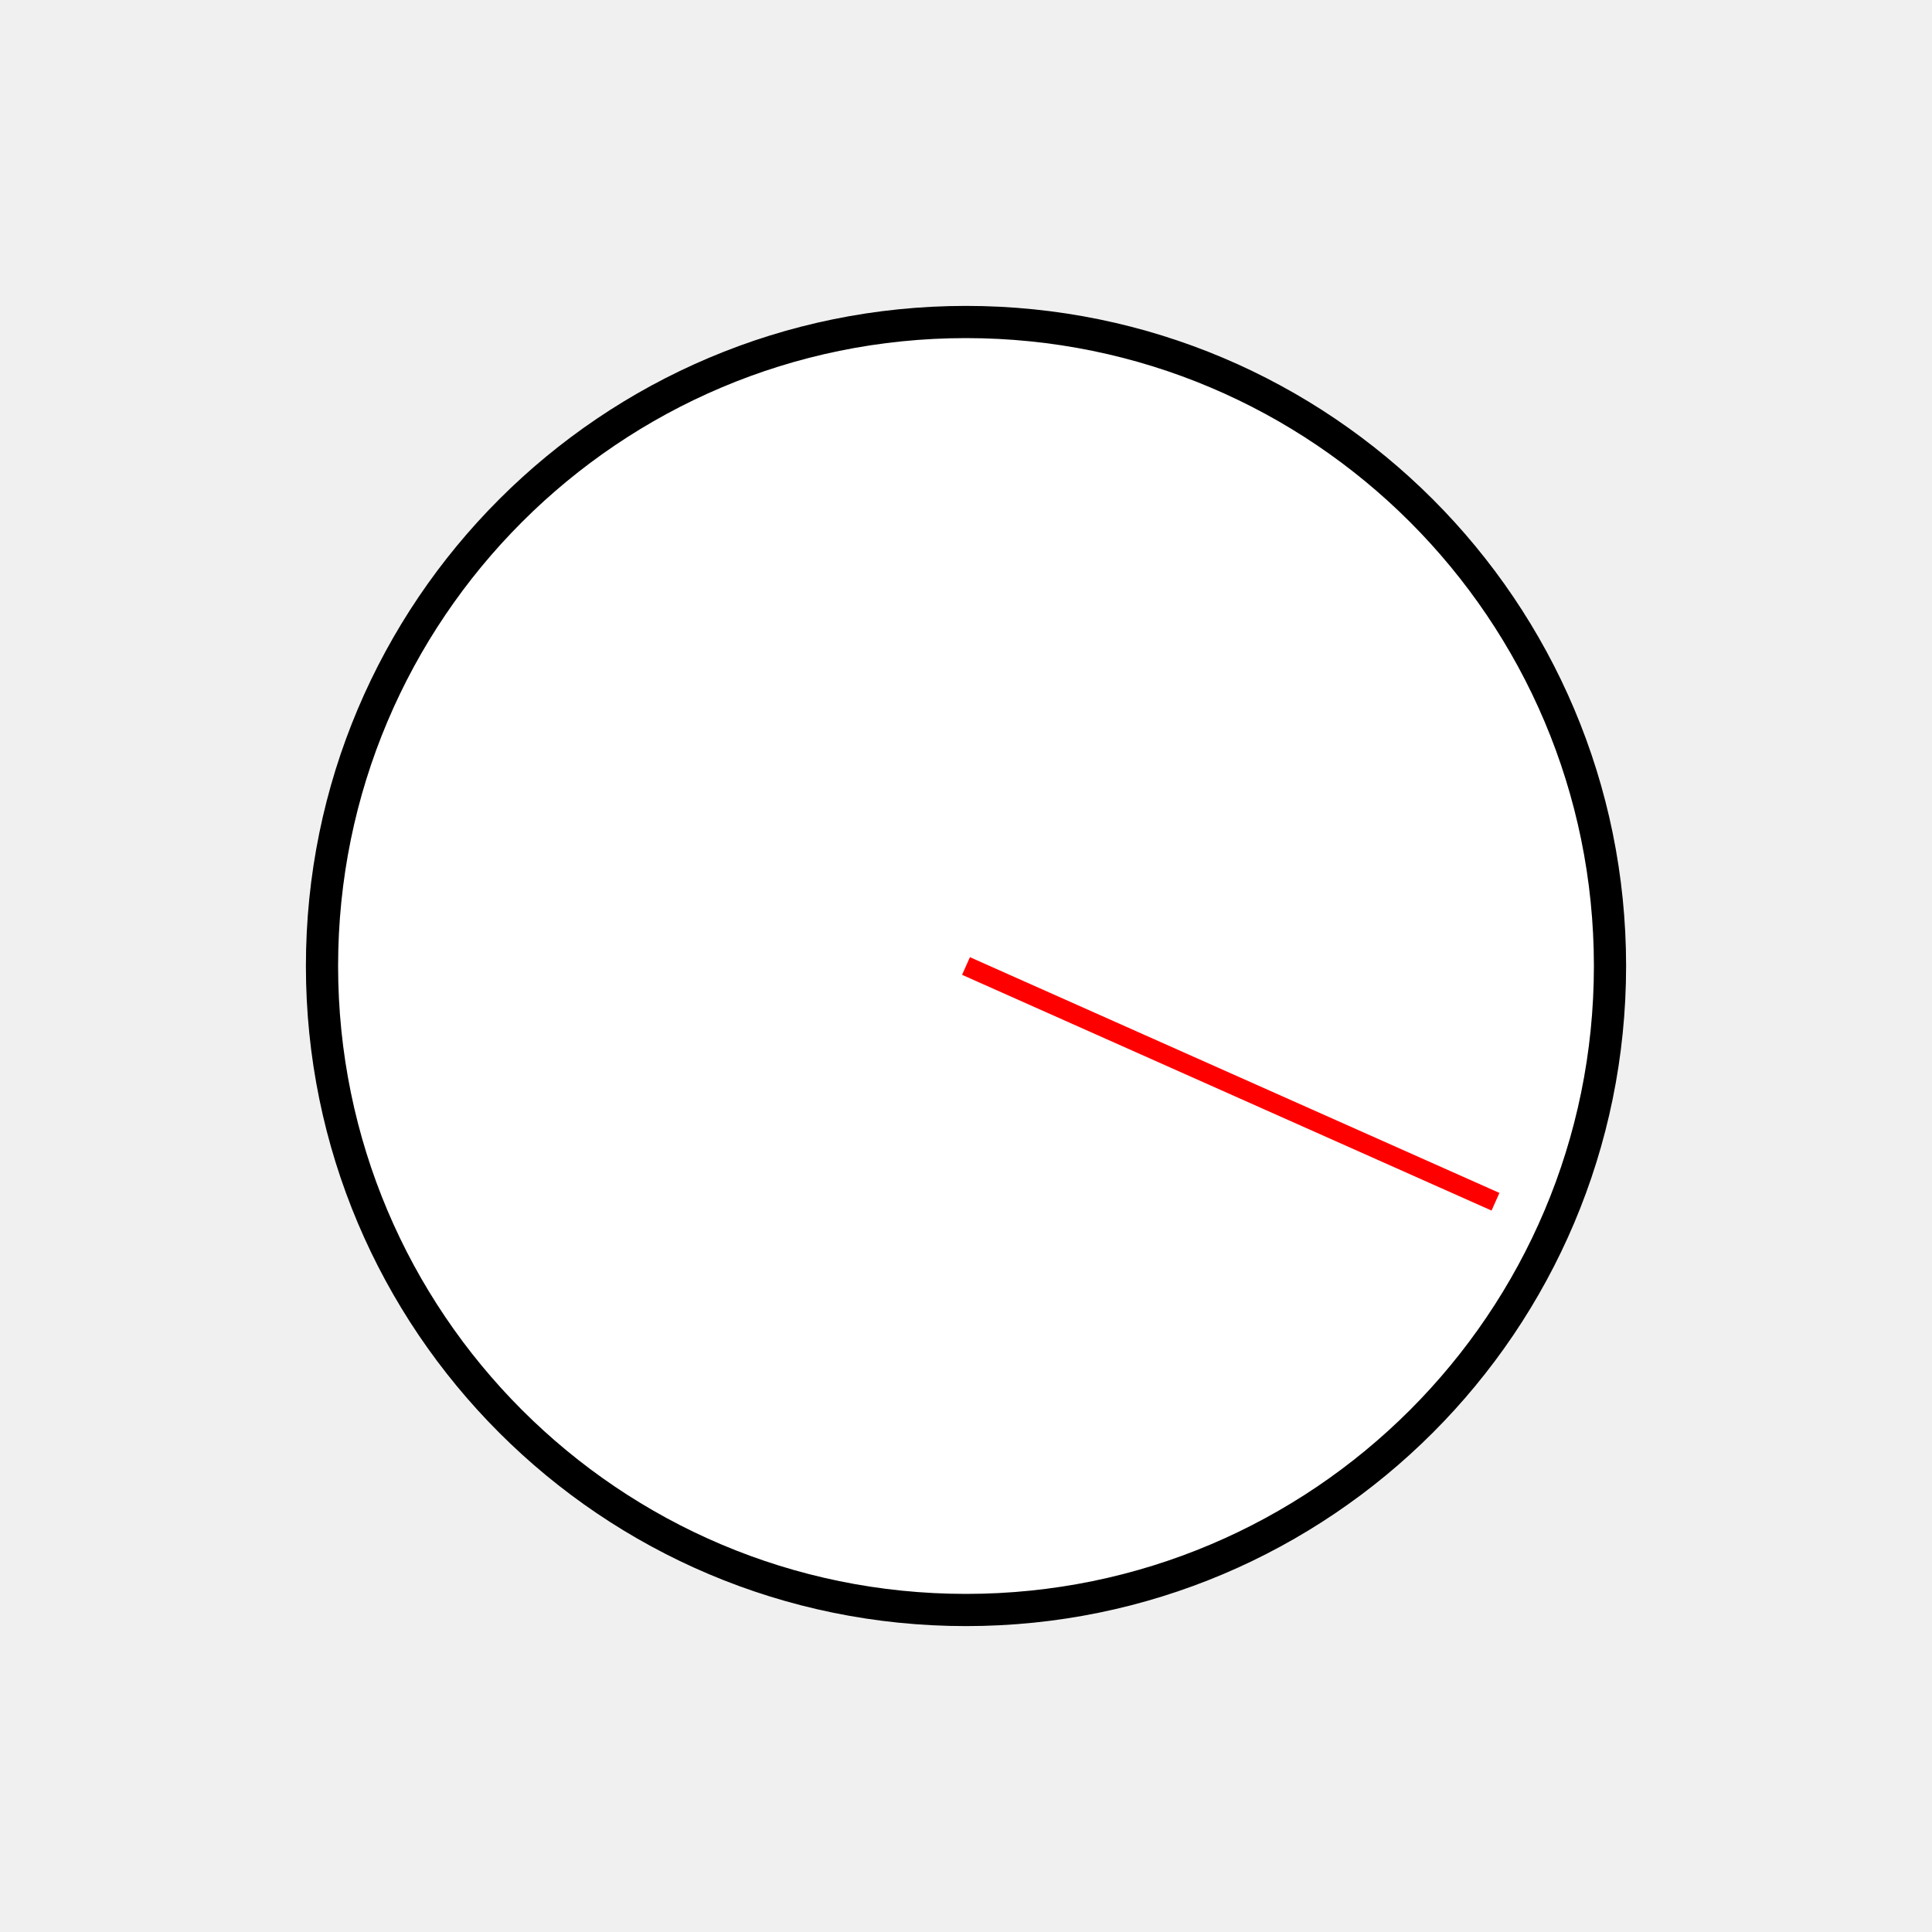
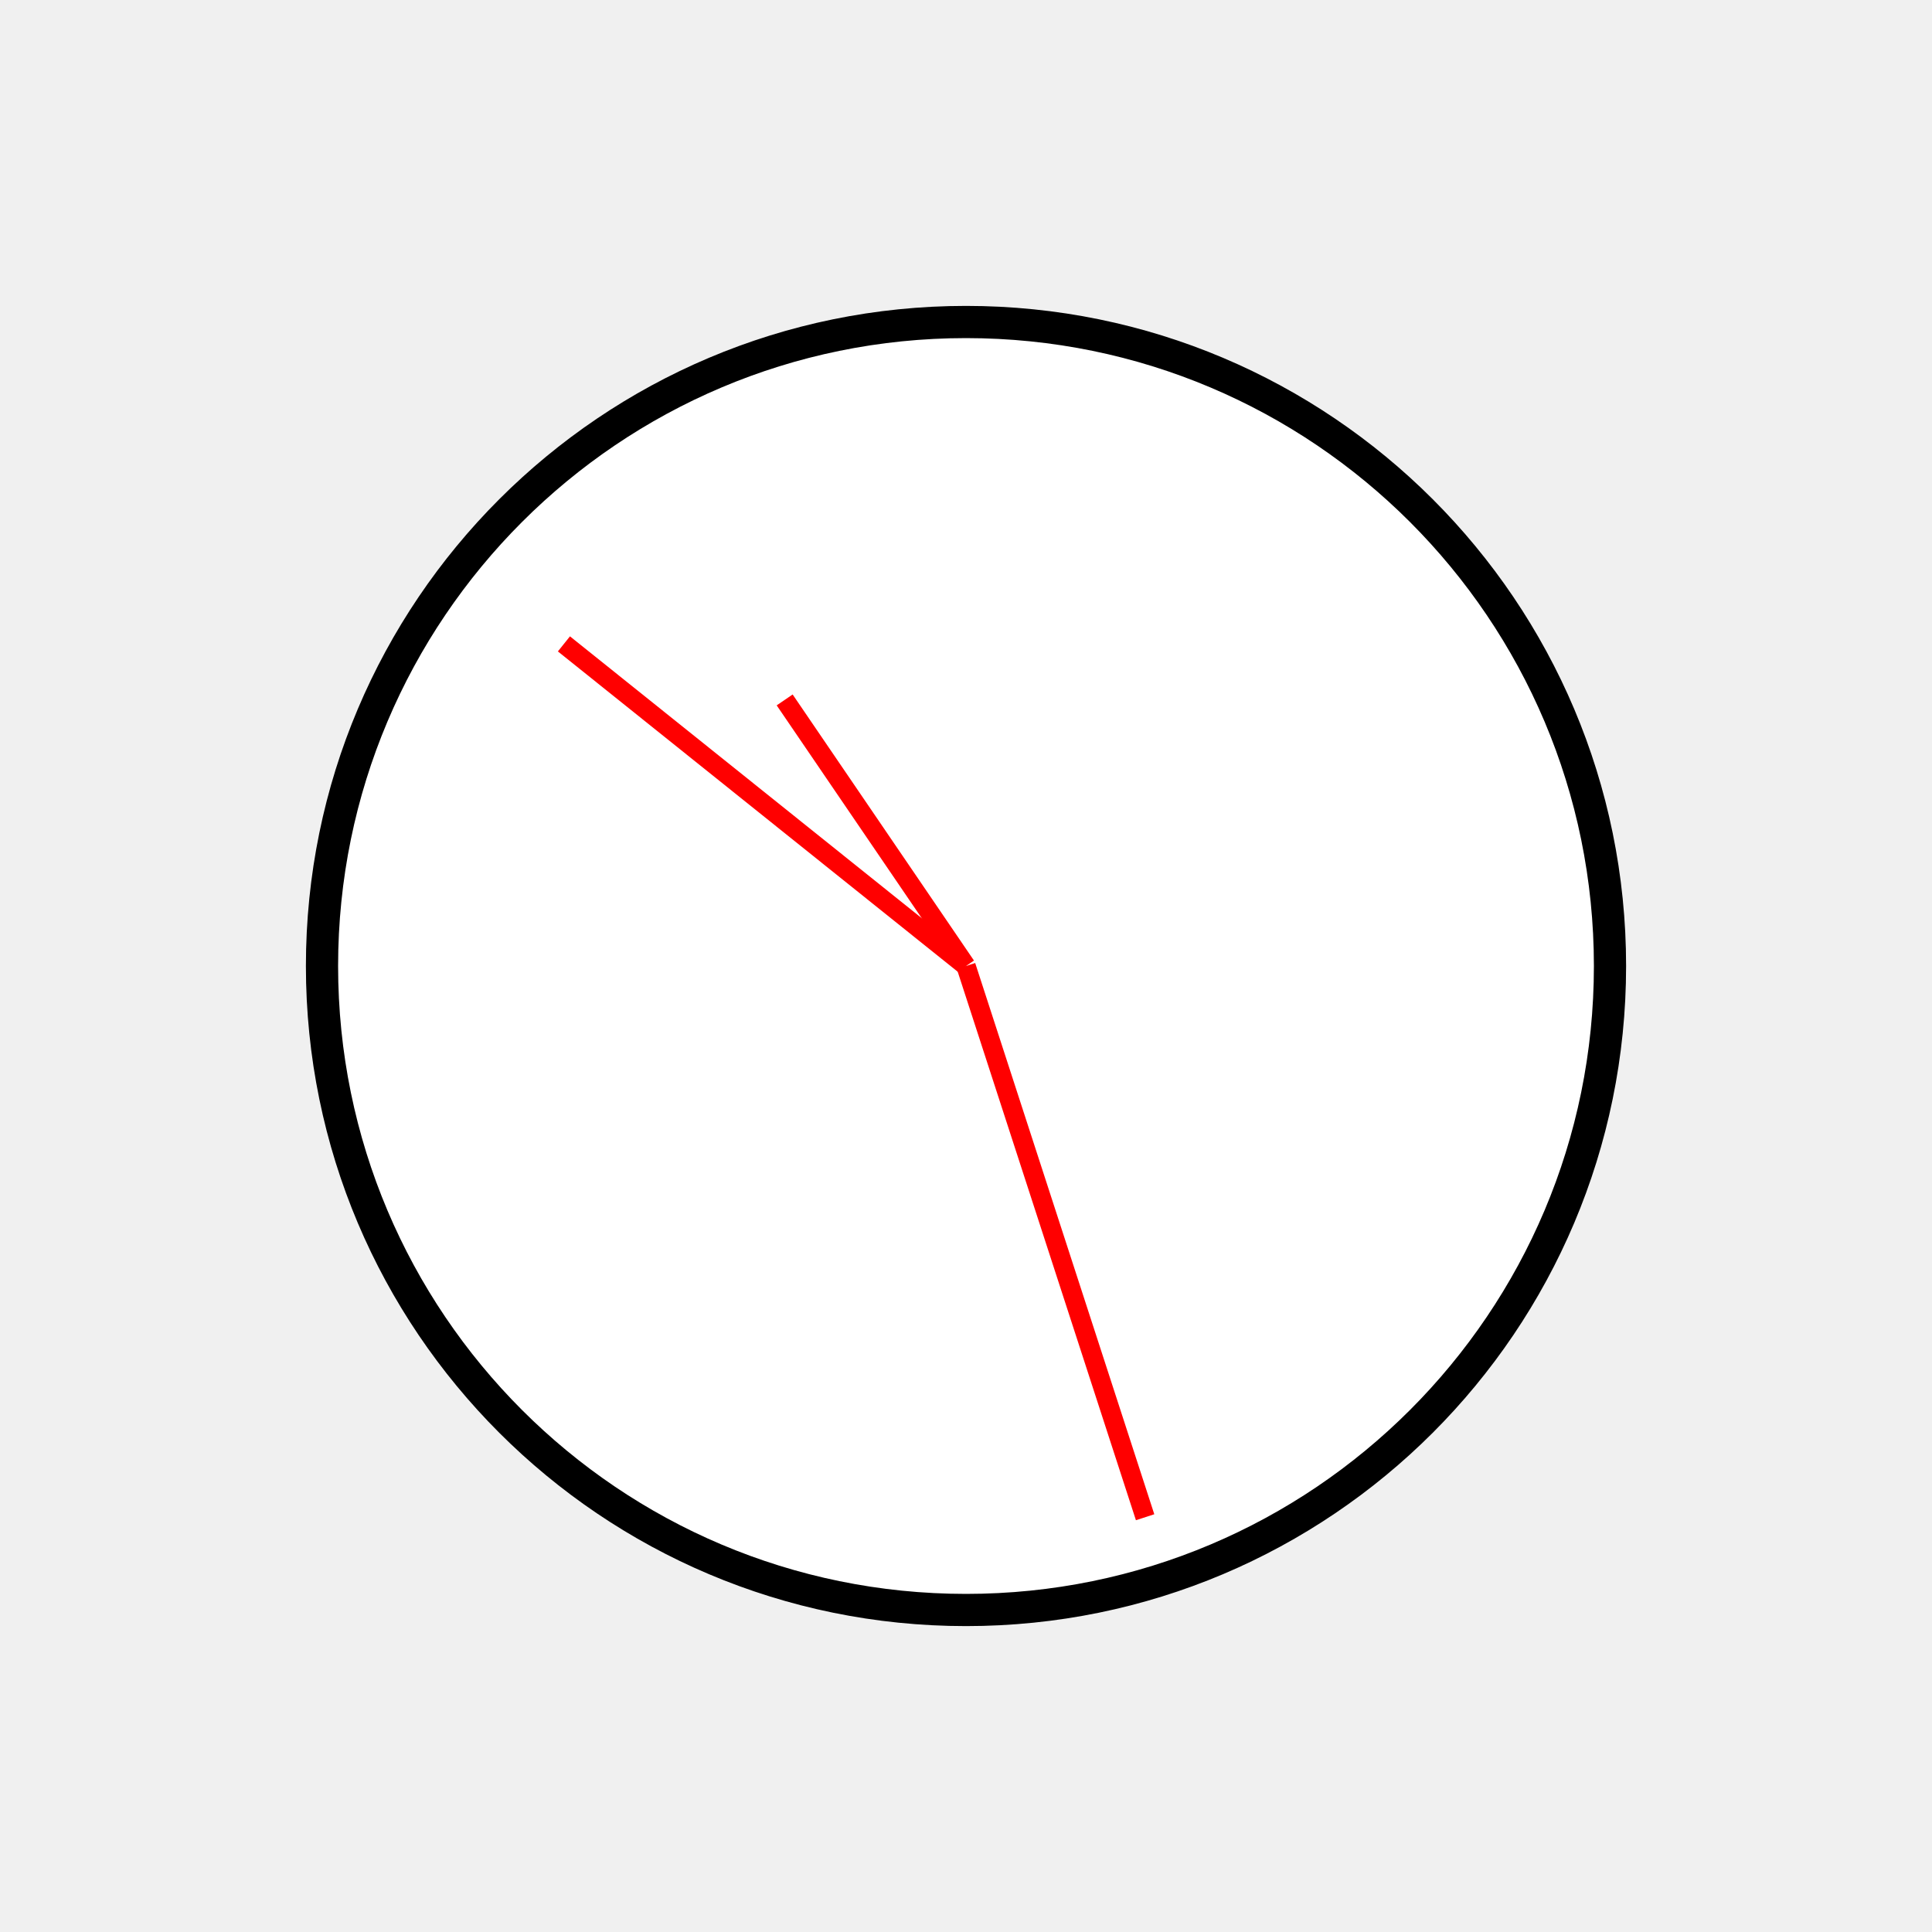
<svg xmlns="http://www.w3.org/2000/svg" width="100%" height="100%" viewBox="0 0 300 300" version="2.0">
  <circle cx="150" cy="150" r="100" style="fill:#fff;stroke:#000;stroke-width:5px;" />
-   <line x1="150" y1="150" x2="232.219" y2="186.606" style="fill:none;stroke:#f00;stroke-width:3px;" />
+   <line x1="150" y1="150" x2="177.812" y2="235.595" style="fill:none;stroke:#f00;stroke-width:3px;" />
+   <line x1="150" y1="150" x2="87.566" y2="99.981" style="fill:none;stroke:#f00;stroke-width:3px;" />
+   <line x1="150" y1="150" x2="121.842" y2="108.683" style="fill:none;stroke:#f00;stroke-width:3px;" />
</svg>
